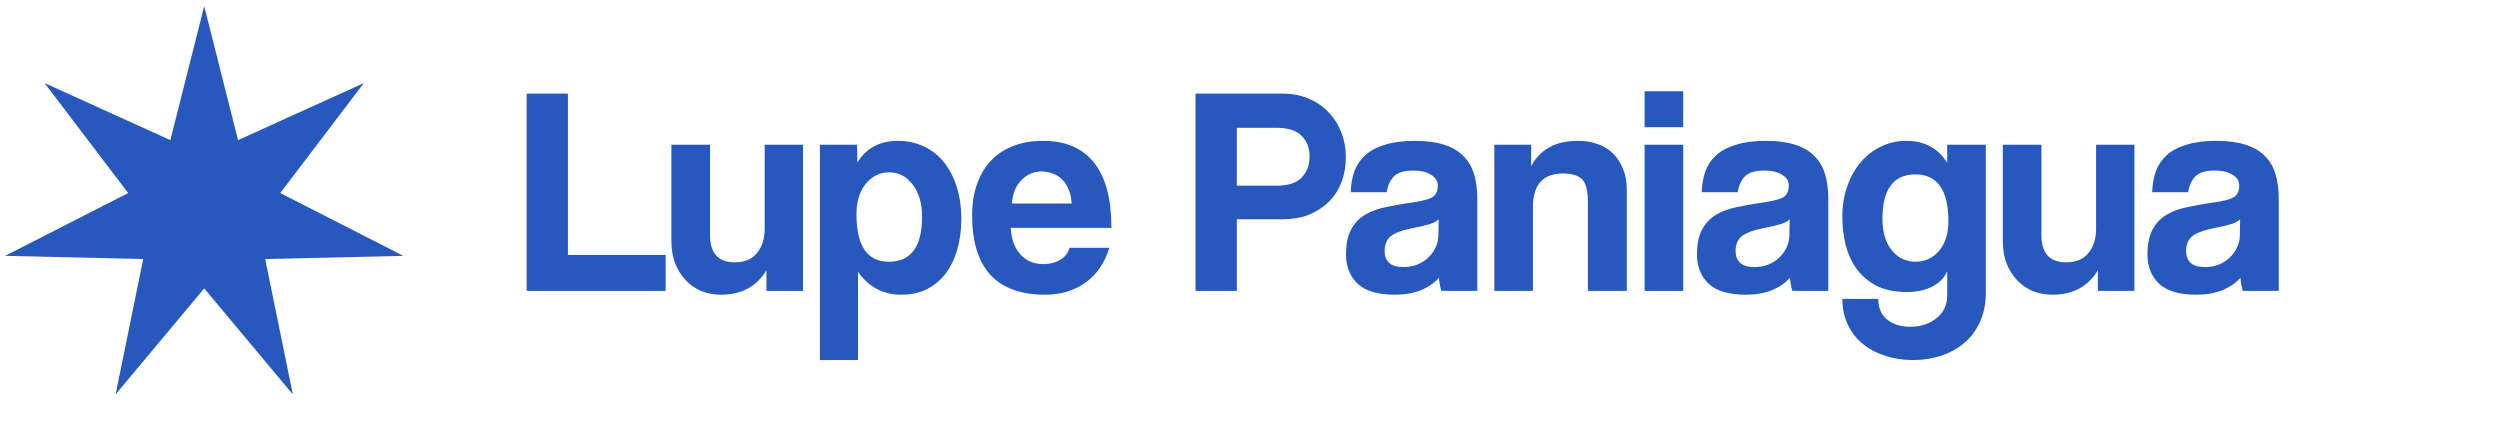
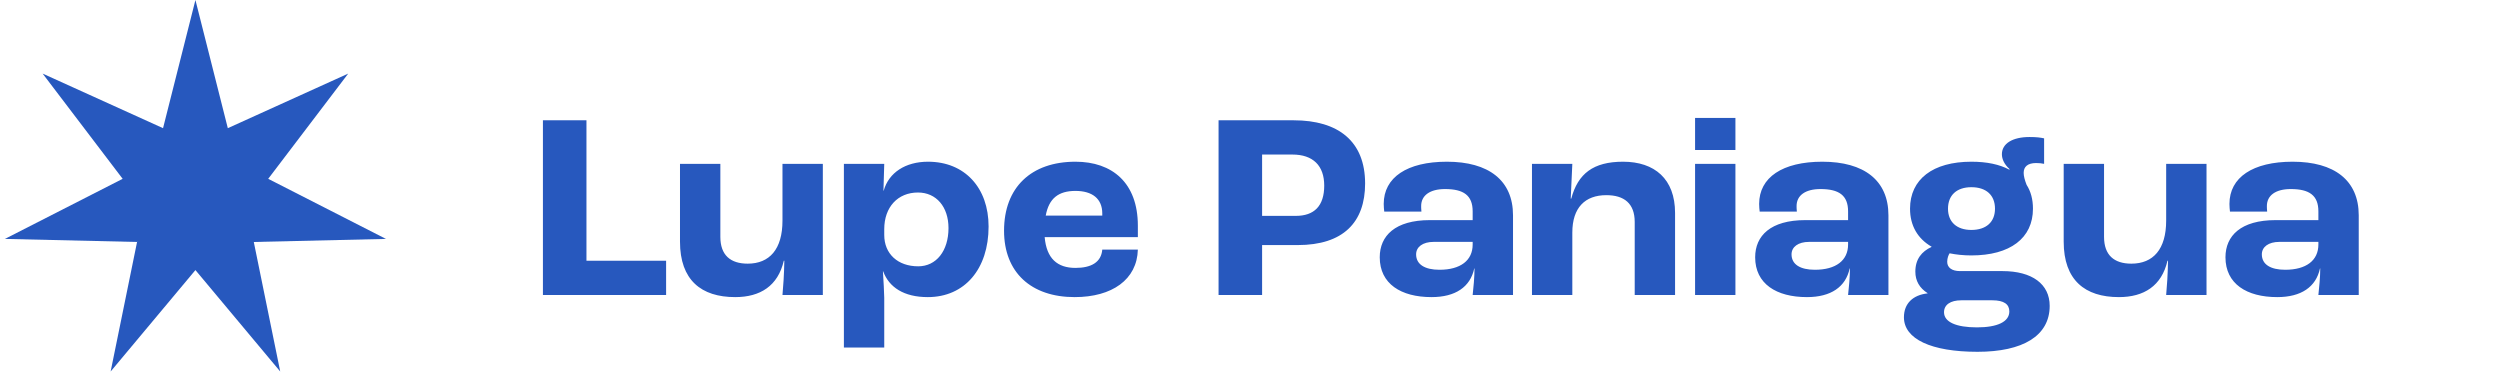
- <svg xmlns="http://www.w3.org/2000/svg" width="202" height="34" viewBox="0 0 202 34" fill="none">
-   <path d="M42.552 23.5V7.564H45.888V20.596H53.784V23.5H42.552ZM61.929 23.5V21.844C61.129 23.156 59.905 23.812 58.257 23.812C57.665 23.812 57.121 23.708 56.625 23.5C56.145 23.292 55.729 22.996 55.377 22.612C55.025 22.228 54.745 21.772 54.537 21.244C54.345 20.716 54.249 20.124 54.249 19.468V11.692H57.369V18.988C57.369 20.46 58.033 21.196 59.361 21.196C60.161 21.196 60.761 20.948 61.161 20.452C61.577 19.94 61.785 19.292 61.785 18.508V11.692H64.881V23.5H61.929ZM71.817 21.148C73.609 21.148 74.505 19.932 74.505 17.5C74.505 16.444 74.257 15.588 73.761 14.932C73.265 14.26 72.625 13.924 71.841 13.924C71.089 13.924 70.457 14.236 69.945 14.86C69.449 15.484 69.201 16.3 69.201 17.308C69.201 19.868 70.073 21.148 71.817 21.148ZM66.249 29.092V11.692H69.249L69.273 13.132C69.993 11.964 71.089 11.38 72.561 11.38C73.297 11.38 73.977 11.524 74.601 11.812C75.241 12.1 75.785 12.516 76.233 13.06C76.681 13.604 77.033 14.268 77.289 15.052C77.545 15.836 77.673 16.724 77.673 17.716C77.673 18.612 77.561 19.436 77.337 20.188C77.129 20.924 76.817 21.564 76.401 22.108C75.985 22.652 75.473 23.076 74.865 23.38C74.273 23.668 73.593 23.812 72.825 23.812C71.369 23.812 70.201 23.196 69.321 21.964V29.092H66.249ZM86.588 16.444C86.572 16.012 86.492 15.636 86.347 15.316C86.219 14.98 86.043 14.708 85.82 14.5C85.596 14.276 85.34 14.116 85.052 14.02C84.763 13.908 84.468 13.852 84.163 13.852C83.54 13.852 82.996 14.084 82.531 14.548C82.084 14.996 81.828 15.628 81.763 16.444H86.588ZM81.668 18.412C81.716 19.308 81.972 20.02 82.436 20.548C82.915 21.076 83.54 21.34 84.308 21.34C84.82 21.34 85.267 21.228 85.651 21.004C86.052 20.764 86.308 20.436 86.419 20.02H89.635C89.267 21.236 88.627 22.172 87.716 22.828C86.803 23.484 85.716 23.812 84.451 23.812C80.516 23.812 78.547 21.668 78.547 17.38C78.547 16.468 78.675 15.644 78.931 14.908C79.188 14.172 79.555 13.54 80.035 13.012C80.531 12.484 81.132 12.084 81.835 11.812C82.54 11.524 83.347 11.38 84.26 11.38C86.084 11.38 87.46 11.964 88.388 13.132C89.332 14.3 89.803 16.06 89.803 18.412H81.668ZM103.103 15.004C104.063 15.004 104.751 14.788 105.167 14.356C105.599 13.908 105.815 13.332 105.815 12.628C105.815 11.956 105.599 11.404 105.167 10.972C104.751 10.54 104.063 10.324 103.103 10.324H99.935V15.004H103.103ZM96.599 23.5V7.564H103.631C104.415 7.564 105.119 7.7 105.743 7.972C106.367 8.228 106.903 8.596 107.351 9.076C107.799 9.54 108.143 10.084 108.383 10.708C108.623 11.332 108.743 12.004 108.743 12.724C108.743 13.444 108.623 14.116 108.383 14.74C108.143 15.348 107.799 15.876 107.351 16.324C106.903 16.756 106.367 17.1 105.743 17.356C105.119 17.596 104.415 17.716 103.631 17.716H99.935V23.5H96.599ZM116.245 17.716C116.085 17.876 115.853 18.004 115.549 18.1C115.245 18.196 114.805 18.3 114.229 18.412C113.333 18.588 112.717 18.812 112.381 19.084C112.045 19.356 111.877 19.748 111.877 20.26C111.877 21.14 112.381 21.58 113.389 21.58C113.789 21.58 114.157 21.516 114.493 21.388C114.845 21.244 115.141 21.06 115.381 20.836C115.637 20.596 115.837 20.324 115.981 20.02C116.141 19.7 116.221 19.364 116.221 19.012L116.245 17.716ZM116.461 23.5C116.365 23.196 116.301 22.844 116.269 22.444C115.901 22.86 115.413 23.196 114.805 23.452C114.197 23.692 113.493 23.812 112.693 23.812C111.333 23.812 110.333 23.516 109.693 22.924C109.069 22.316 108.757 21.532 108.757 20.572C108.757 19.724 108.893 19.052 109.165 18.556C109.437 18.044 109.813 17.644 110.293 17.356C110.773 17.068 111.341 16.86 111.997 16.732C112.669 16.588 113.397 16.46 114.181 16.348C114.965 16.236 115.493 16.092 115.765 15.916C116.037 15.724 116.173 15.42 116.173 15.004C116.173 14.62 115.989 14.324 115.621 14.116C115.269 13.892 114.789 13.78 114.181 13.78C113.461 13.78 112.941 13.94 112.621 14.26C112.317 14.58 112.125 15.004 112.045 15.532H109.141C109.157 14.924 109.253 14.364 109.429 13.852C109.621 13.34 109.917 12.9 110.317 12.532C110.733 12.164 111.269 11.884 111.925 11.692C112.581 11.484 113.381 11.38 114.325 11.38C115.253 11.38 116.037 11.484 116.677 11.692C117.333 11.9 117.853 12.204 118.237 12.604C118.637 12.988 118.925 13.476 119.101 14.068C119.277 14.644 119.365 15.3 119.365 16.036V23.5H116.461ZM128.301 23.5V16.348C128.301 15.436 128.149 14.82 127.845 14.5C127.541 14.18 127.021 14.02 126.285 14.02C124.669 14.02 123.861 14.924 123.861 16.732V23.5H120.741V11.692H123.717V13.42C124.085 12.748 124.573 12.244 125.181 11.908C125.789 11.556 126.573 11.38 127.533 11.38C128.093 11.38 128.613 11.468 129.093 11.644C129.573 11.804 129.981 12.052 130.317 12.388C130.669 12.724 130.941 13.14 131.133 13.636C131.341 14.116 131.445 14.676 131.445 15.316V23.5H128.301ZM132.884 23.5V11.692H136.004V23.5H132.884ZM132.884 10.276V7.372H136.004V10.276H132.884ZM144.605 17.716C144.445 17.876 144.213 18.004 143.909 18.1C143.605 18.196 143.165 18.3 142.589 18.412C141.693 18.588 141.077 18.812 140.741 19.084C140.405 19.356 140.237 19.748 140.237 20.26C140.237 21.14 140.741 21.58 141.749 21.58C142.149 21.58 142.517 21.516 142.853 21.388C143.205 21.244 143.501 21.06 143.741 20.836C143.997 20.596 144.197 20.324 144.341 20.02C144.501 19.7 144.581 19.364 144.581 19.012L144.605 17.716ZM144.821 23.5C144.725 23.196 144.661 22.844 144.629 22.444C144.261 22.86 143.773 23.196 143.165 23.452C142.557 23.692 141.853 23.812 141.053 23.812C139.693 23.812 138.693 23.516 138.053 22.924C137.429 22.316 137.117 21.532 137.117 20.572C137.117 19.724 137.253 19.052 137.525 18.556C137.797 18.044 138.173 17.644 138.653 17.356C139.133 17.068 139.701 16.86 140.357 16.732C141.029 16.588 141.757 16.46 142.541 16.348C143.325 16.236 143.853 16.092 144.125 15.916C144.397 15.724 144.533 15.42 144.533 15.004C144.533 14.62 144.349 14.324 143.981 14.116C143.629 13.892 143.149 13.78 142.541 13.78C141.821 13.78 141.301 13.94 140.981 14.26C140.677 14.58 140.485 15.004 140.405 15.532H137.501C137.517 14.924 137.613 14.364 137.789 13.852C137.981 13.34 138.277 12.9 138.677 12.532C139.093 12.164 139.629 11.884 140.285 11.692C140.941 11.484 141.741 11.38 142.685 11.38C143.613 11.38 144.397 11.484 145.037 11.692C145.693 11.9 146.213 12.204 146.597 12.604C146.997 12.988 147.285 13.476 147.461 14.068C147.637 14.644 147.725 15.3 147.725 16.036V23.5H144.821ZM154.765 21.148C155.533 21.148 156.165 20.86 156.661 20.284C157.173 19.692 157.429 18.892 157.429 17.884C157.429 15.356 156.541 14.092 154.765 14.092C152.989 14.092 152.101 15.292 152.101 17.692C152.101 18.748 152.349 19.588 152.845 20.212C153.357 20.836 153.997 21.148 154.765 21.148ZM157.333 21.916C157.109 22.444 156.701 22.86 156.109 23.164C155.533 23.452 154.861 23.596 154.093 23.596C153.117 23.596 152.293 23.428 151.621 23.092C150.965 22.74 150.429 22.284 150.013 21.724C149.613 21.164 149.317 20.516 149.125 19.78C148.949 19.044 148.861 18.292 148.861 17.524C148.861 16.612 148.997 15.78 149.269 15.028C149.541 14.26 149.909 13.612 150.373 13.084C150.837 12.54 151.381 12.124 152.005 11.836C152.629 11.532 153.301 11.38 154.021 11.38C155.493 11.38 156.597 11.972 157.333 13.156V11.692H160.453V23.62C160.453 24.516 160.301 25.3 159.997 25.972C159.693 26.66 159.277 27.228 158.749 27.676C158.221 28.14 157.597 28.492 156.877 28.732C156.157 28.972 155.389 29.092 154.573 29.092C153.757 29.092 152.997 28.972 152.293 28.732C151.589 28.508 150.981 28.18 150.469 27.748C149.973 27.332 149.581 26.82 149.293 26.212C149.005 25.604 148.861 24.916 148.861 24.148H151.765C151.765 24.868 151.997 25.42 152.461 25.804C152.941 26.204 153.573 26.404 154.357 26.404C155.189 26.404 155.893 26.172 156.469 25.708C157.045 25.26 157.333 24.644 157.333 23.86V21.916ZM169.507 23.5V21.844C168.707 23.156 167.483 23.812 165.835 23.812C165.243 23.812 164.699 23.708 164.203 23.5C163.723 23.292 163.307 22.996 162.955 22.612C162.603 22.228 162.323 21.772 162.115 21.244C161.923 20.716 161.827 20.124 161.827 19.468V11.692H164.947V18.988C164.947 20.46 165.611 21.196 166.939 21.196C167.739 21.196 168.339 20.948 168.739 20.452C169.155 19.94 169.363 19.292 169.363 18.508V11.692H172.459V23.5H169.507ZM181.003 17.716C180.843 17.876 180.611 18.004 180.307 18.1C180.003 18.196 179.563 18.3 178.987 18.412C178.091 18.588 177.475 18.812 177.139 19.084C176.803 19.356 176.635 19.748 176.635 20.26C176.635 21.14 177.139 21.58 178.147 21.58C178.547 21.58 178.915 21.516 179.251 21.388C179.603 21.244 179.899 21.06 180.139 20.836C180.395 20.596 180.595 20.324 180.739 20.02C180.899 19.7 180.979 19.364 180.979 19.012L181.003 17.716ZM181.219 23.5C181.123 23.196 181.059 22.844 181.027 22.444C180.659 22.86 180.171 23.196 179.563 23.452C178.955 23.692 178.251 23.812 177.451 23.812C176.091 23.812 175.091 23.516 174.451 22.924C173.827 22.316 173.515 21.532 173.515 20.572C173.515 19.724 173.651 19.052 173.923 18.556C174.195 18.044 174.571 17.644 175.051 17.356C175.531 17.068 176.099 16.86 176.755 16.732C177.427 16.588 178.155 16.46 178.939 16.348C179.723 16.236 180.251 16.092 180.523 15.916C180.795 15.724 180.931 15.42 180.931 15.004C180.931 14.62 180.747 14.324 180.379 14.116C180.027 13.892 179.547 13.78 178.939 13.78C178.219 13.78 177.699 13.94 177.379 14.26C177.075 14.58 176.883 15.004 176.803 15.532H173.899C173.915 14.924 174.011 14.364 174.187 13.852C174.379 13.34 174.675 12.9 175.075 12.532C175.491 12.164 176.027 11.884 176.683 11.692C177.339 11.484 178.139 11.38 179.083 11.38C180.011 11.38 180.795 11.484 181.435 11.692C182.091 11.9 182.611 12.204 182.995 12.604C183.395 12.988 183.683 13.476 183.859 14.068C184.035 14.644 184.123 15.3 184.123 16.036V23.5H181.219Z" fill="#2758BE" />
-   <path d="M16.5 0.5L19.235 11.322L29.4 6.712L22.644 15.598L32.586 20.672L21.427 20.93L23.659 31.866L16.5 23.302L9.341 31.866L11.573 20.93L0.414 20.672L10.356 15.598L3.6 6.712L13.765 11.322L16.5 0.5Z" fill="#2758BE" />
+ <svg xmlns="http://www.w3.org/2000/svg" width="339" height="53" viewBox="0 0 339 53" fill="none">
+   <path d="M73.62 40H90.324V35.356H79.524V16.312H73.62V40ZM99.695 40.288C103.08 40.288 105.492 38.776 106.284 35.356H106.356C106.32 37.3 106.212 38.776 106.104 40H111.576V22.216H106.104V29.92C106.104 33.808 104.34 35.752 101.388 35.752C99.047 35.752 97.68 34.6 97.68 32.116V22.216H92.207V32.764C92.207 37.984 95.088 40.288 99.695 40.288ZM114.432 47.128H119.904V40.396C119.904 39.748 119.796 37.984 119.724 36.796H119.76C120.552 38.956 122.568 40.288 125.808 40.288C130.812 40.288 134.052 36.472 134.052 30.712C134.052 25.456 130.812 21.928 125.844 21.928C122.784 21.928 120.516 23.404 119.832 25.852H119.796L119.904 22.216H114.432V47.128ZM124.512 36.112C121.74 36.112 119.904 34.42 119.904 31.864V31.072C119.904 28.084 121.74 26.104 124.476 26.104C126.96 26.104 128.616 28.048 128.616 30.928C128.616 34.024 126.96 36.112 124.512 36.112ZM154.293 30.604C154.293 24.772 150.801 21.928 145.833 21.928C139.821 21.928 136.149 25.42 136.149 31.288C136.149 36.94 139.821 40.288 145.725 40.288C150.801 40.288 154.185 37.912 154.293 33.844H149.469C149.325 35.572 147.957 36.328 145.833 36.328C143.385 36.328 141.909 35.068 141.657 32.152H154.293V30.604ZM149.469 29.236H141.801C142.233 26.896 143.529 25.888 145.833 25.888C148.101 25.888 149.469 26.932 149.469 28.948V29.236ZM165.237 40H171.141V33.232H175.965C182.157 33.232 185.109 30.136 185.109 24.88C185.109 19.156 181.473 16.312 175.425 16.312H165.237V40ZM171.141 29.272V20.956H175.245C178.053 20.956 179.565 22.468 179.565 25.168C179.565 27.94 178.197 29.272 175.713 29.272H171.141ZM194.113 40.288C197.353 40.288 199.369 38.92 199.909 36.4H199.945C199.945 37.48 199.801 39.1 199.693 40H205.165V29.2C205.165 24.448 201.853 21.928 196.201 21.928C190.801 21.928 187.633 24.052 187.633 27.652C187.633 28.012 187.669 28.408 187.705 28.696H192.745C192.709 28.336 192.709 28.048 192.709 27.94C192.709 26.5 193.897 25.636 195.949 25.636C198.469 25.636 199.693 26.5 199.693 28.66V29.848H193.897C189.181 29.848 187.093 31.972 187.093 34.888C187.093 38.488 189.973 40.288 194.113 40.288ZM195.193 36.58C193.213 36.58 192.025 35.86 192.025 34.492C192.025 33.484 192.925 32.8 194.401 32.8H199.693V33.16C199.693 35.32 198.037 36.58 195.193 36.58ZM207.735 40H213.207V31.54C213.207 28.156 214.935 26.464 217.815 26.464C220.227 26.464 221.667 27.58 221.667 30.1V40H227.139V28.876C227.139 24.268 224.367 21.928 220.083 21.928C216.051 21.928 213.963 23.548 213.063 26.932H212.991L213.207 22.216H207.735V40ZM229.852 20.344H235.324V15.988H229.852V20.344ZM229.852 40H235.324V22.216H229.852V40ZM245.02 40.288C248.26 40.288 250.276 38.92 250.816 36.4H250.852C250.852 37.48 250.708 39.1 250.6 40H256.072V29.2C256.072 24.448 252.76 21.928 247.108 21.928C241.708 21.928 238.54 24.052 238.54 27.652C238.54 28.012 238.576 28.408 238.612 28.696H243.652C243.616 28.336 243.616 28.048 243.616 27.94C243.616 26.5 244.804 25.636 246.856 25.636C249.376 25.636 250.6 26.5 250.6 28.66V29.848H244.804C240.088 29.848 238 31.972 238 34.888C238 38.488 240.88 40.288 245.02 40.288ZM246.1 36.58C244.12 36.58 242.932 35.86 242.932 34.492C242.932 33.484 243.832 32.8 245.308 32.8H250.6V33.16C250.6 35.32 248.944 36.58 246.1 36.58ZM271.529 36.76H265.769C264.689 36.76 264.041 36.292 264.041 35.5C264.041 34.996 264.221 34.564 264.365 34.348C265.265 34.528 266.237 34.636 267.317 34.636C272.573 34.636 275.669 32.296 275.669 28.3C275.669 27.04 275.381 25.96 274.805 25.06C274.553 24.412 274.409 23.872 274.409 23.44C274.409 22.612 274.949 22.108 276.101 22.108C276.497 22.108 276.857 22.144 277.181 22.216V18.76C276.677 18.652 276.173 18.58 275.201 18.58C272.933 18.58 271.457 19.444 271.457 20.92C271.457 21.568 271.781 22.288 272.501 22.936L272.465 23.008C271.133 22.288 269.405 21.928 267.317 21.928C262.097 21.928 259.001 24.304 259.001 28.3C259.001 30.604 260.045 32.368 261.917 33.448V33.484C260.585 34.096 259.721 35.14 259.721 36.832C259.721 38.092 260.297 39.064 261.377 39.748V39.784C259.397 40 258.173 41.152 258.173 43.024C258.173 45.976 261.881 47.704 268.145 47.704C274.301 47.704 277.937 45.544 277.937 41.476C277.937 38.524 275.561 36.76 271.529 36.76ZM267.317 25.384C269.333 25.384 270.521 26.464 270.521 28.3C270.521 30.1 269.333 31.18 267.317 31.18C265.337 31.18 264.149 30.1 264.149 28.3C264.149 26.464 265.337 25.384 267.317 25.384ZM268.073 44.392C265.265 44.392 263.609 43.672 263.609 42.34C263.609 41.332 264.473 40.72 265.949 40.72H270.161C271.745 40.72 272.465 41.26 272.465 42.232C272.465 43.636 270.845 44.392 268.073 44.392ZM287.324 40.288C290.708 40.288 293.12 38.776 293.912 35.356H293.984C293.948 37.3 293.84 38.776 293.732 40H299.204V22.216H293.732V29.92C293.732 33.808 291.968 35.752 289.016 35.752C286.676 35.752 285.308 34.6 285.308 32.116V22.216H279.836V32.764C279.836 37.984 282.716 40.288 287.324 40.288ZM308.793 40.288C312.033 40.288 314.049 38.92 314.589 36.4H314.625C314.625 37.48 314.481 39.1 314.373 40H319.845V29.2C319.845 24.448 316.533 21.928 310.881 21.928C305.481 21.928 302.313 24.052 302.313 27.652C302.313 28.012 302.349 28.408 302.385 28.696H307.425C307.389 28.336 307.389 28.048 307.389 27.94C307.389 26.5 308.577 25.636 310.629 25.636C313.149 25.636 314.373 26.5 314.373 28.66V29.848H308.577C303.861 29.848 301.773 31.972 301.773 34.888C301.773 38.488 304.653 40.288 308.793 40.288ZM309.873 36.58C307.893 36.58 306.705 35.86 306.705 34.492C306.705 33.484 307.605 32.8 309.081 32.8H314.373V33.16C314.373 35.32 312.717 36.58 309.873 36.58Z" fill="#2758BE" />
+   <path d="M26.5 0L30.892 17.38L47.218 9.978L36.368 24.248L52.336 32.397L34.414 32.811L37.998 50.376L26.5 36.622L15.002 50.376L18.586 32.811L0.664 32.397L16.632 24.248L5.781 9.978L22.108 17.38L26.5 0Z" fill="#2758BE" />
</svg>
